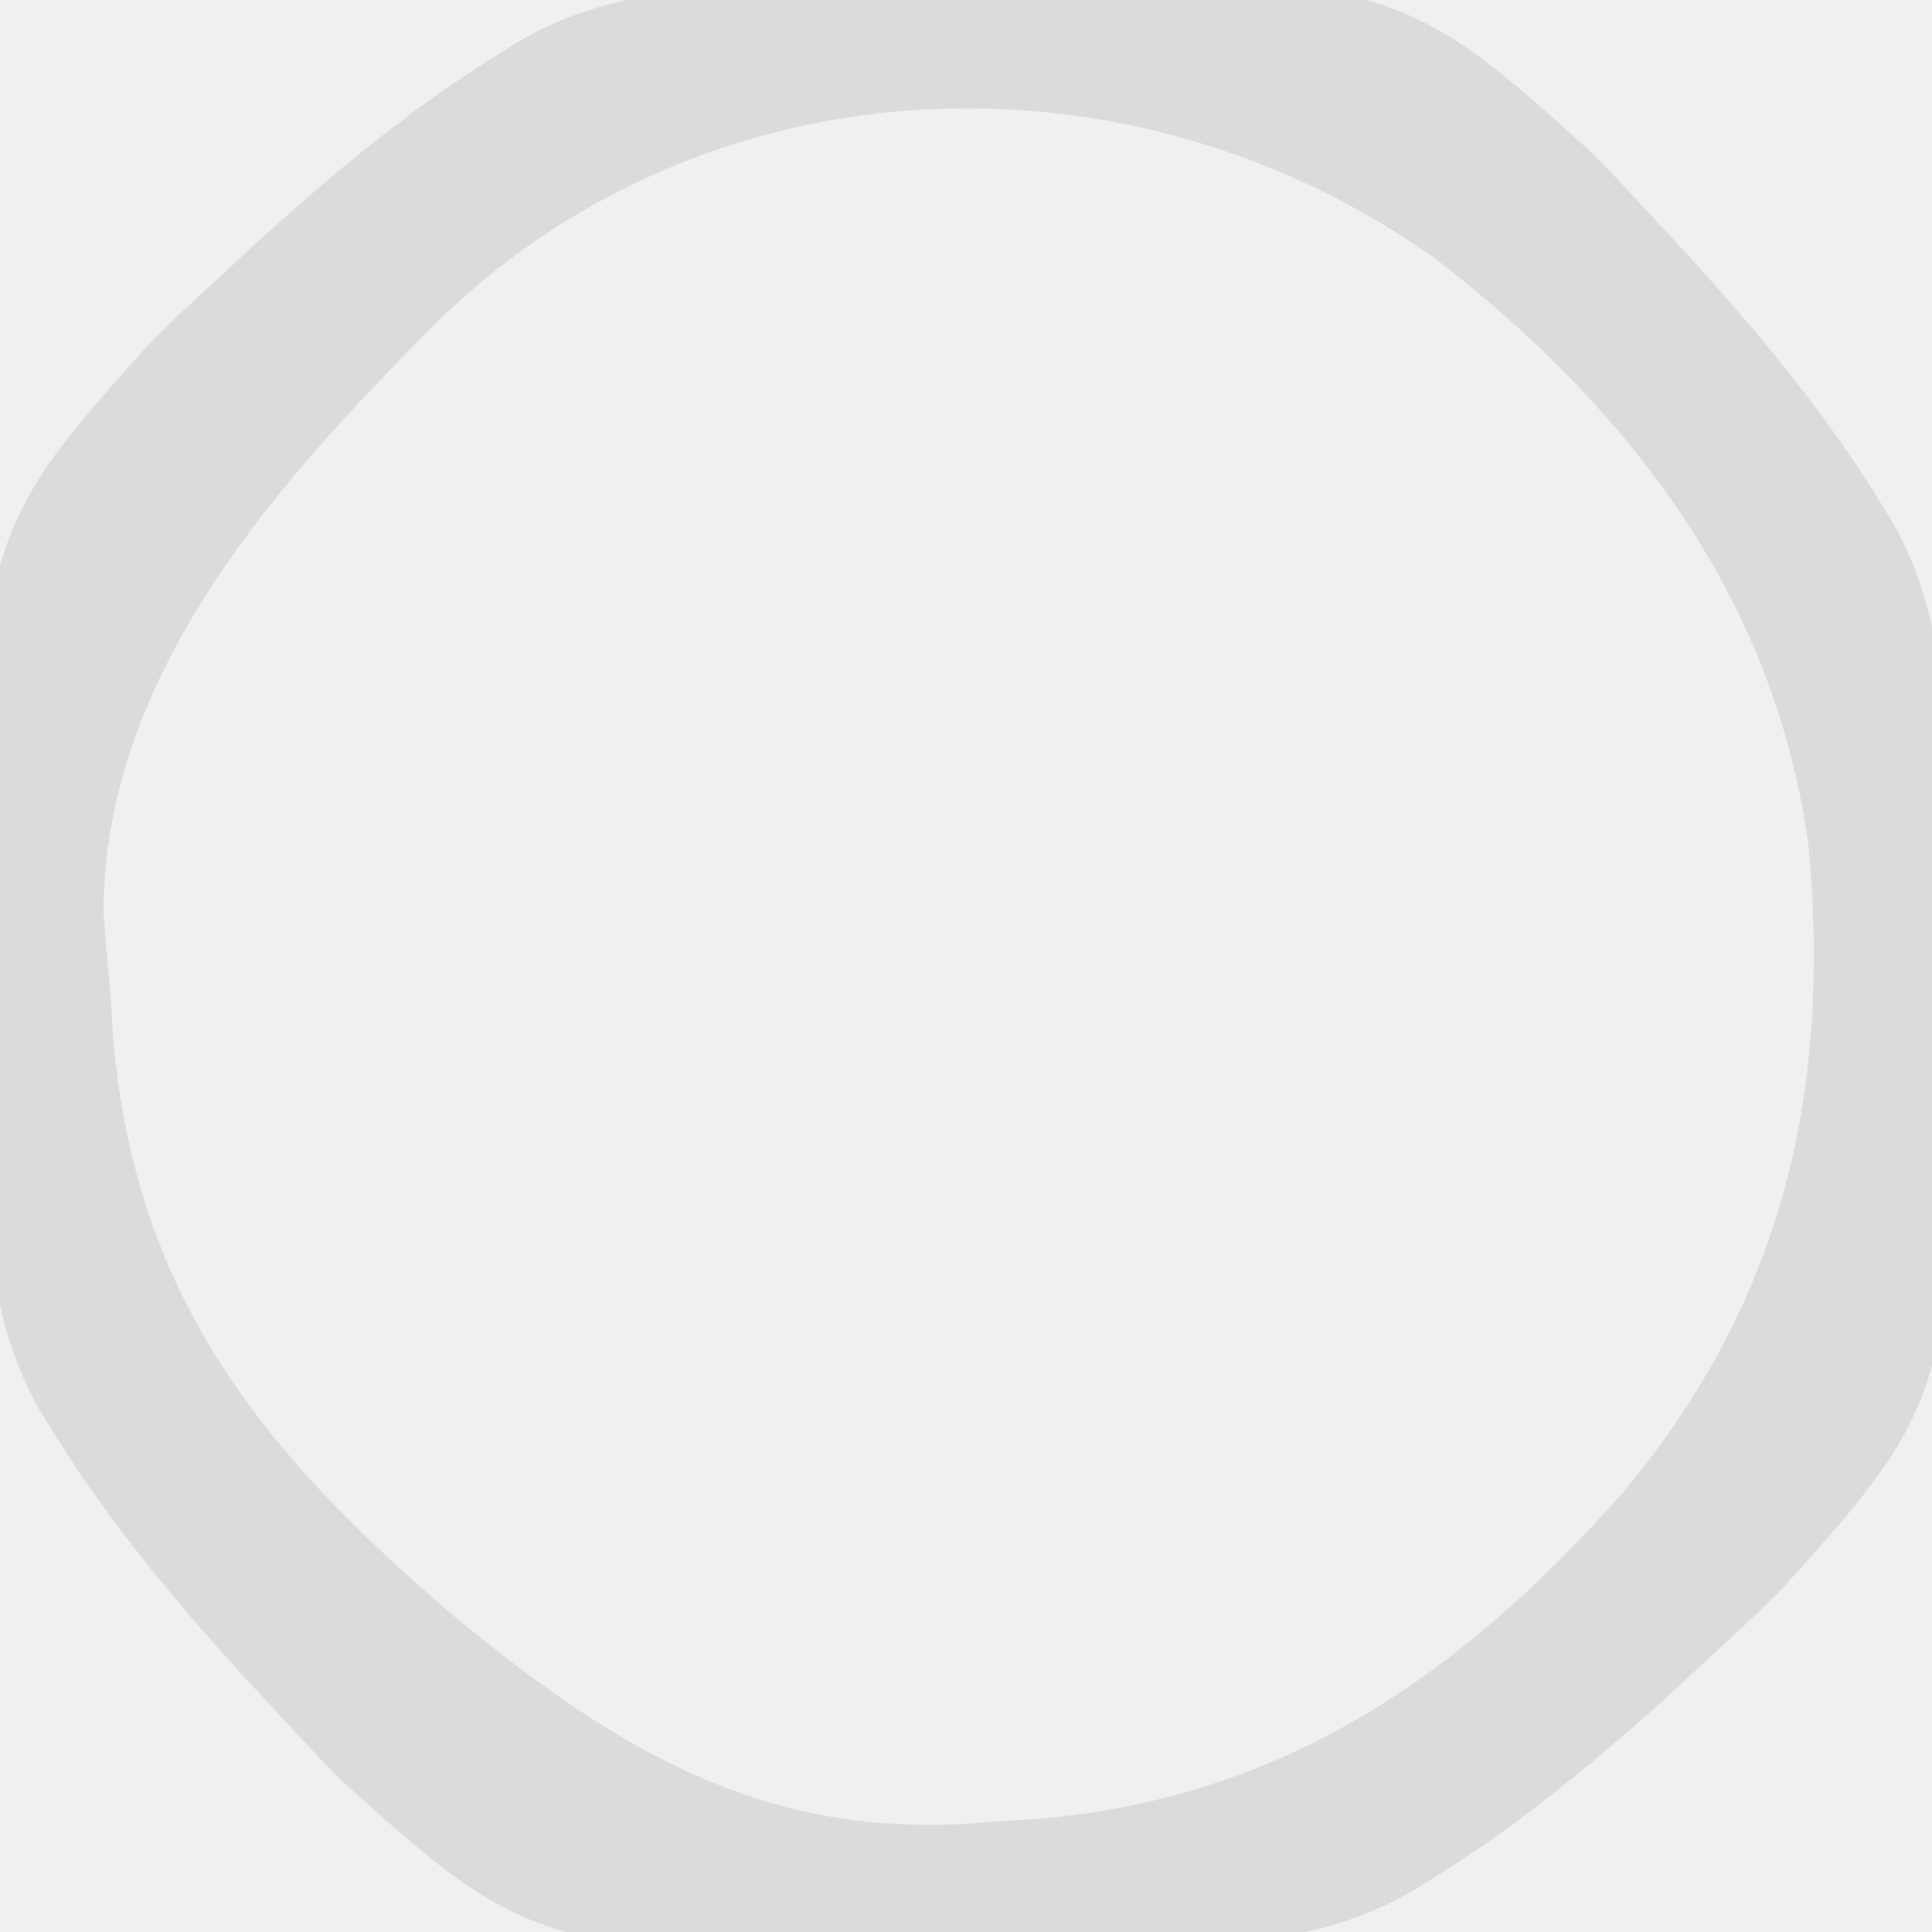
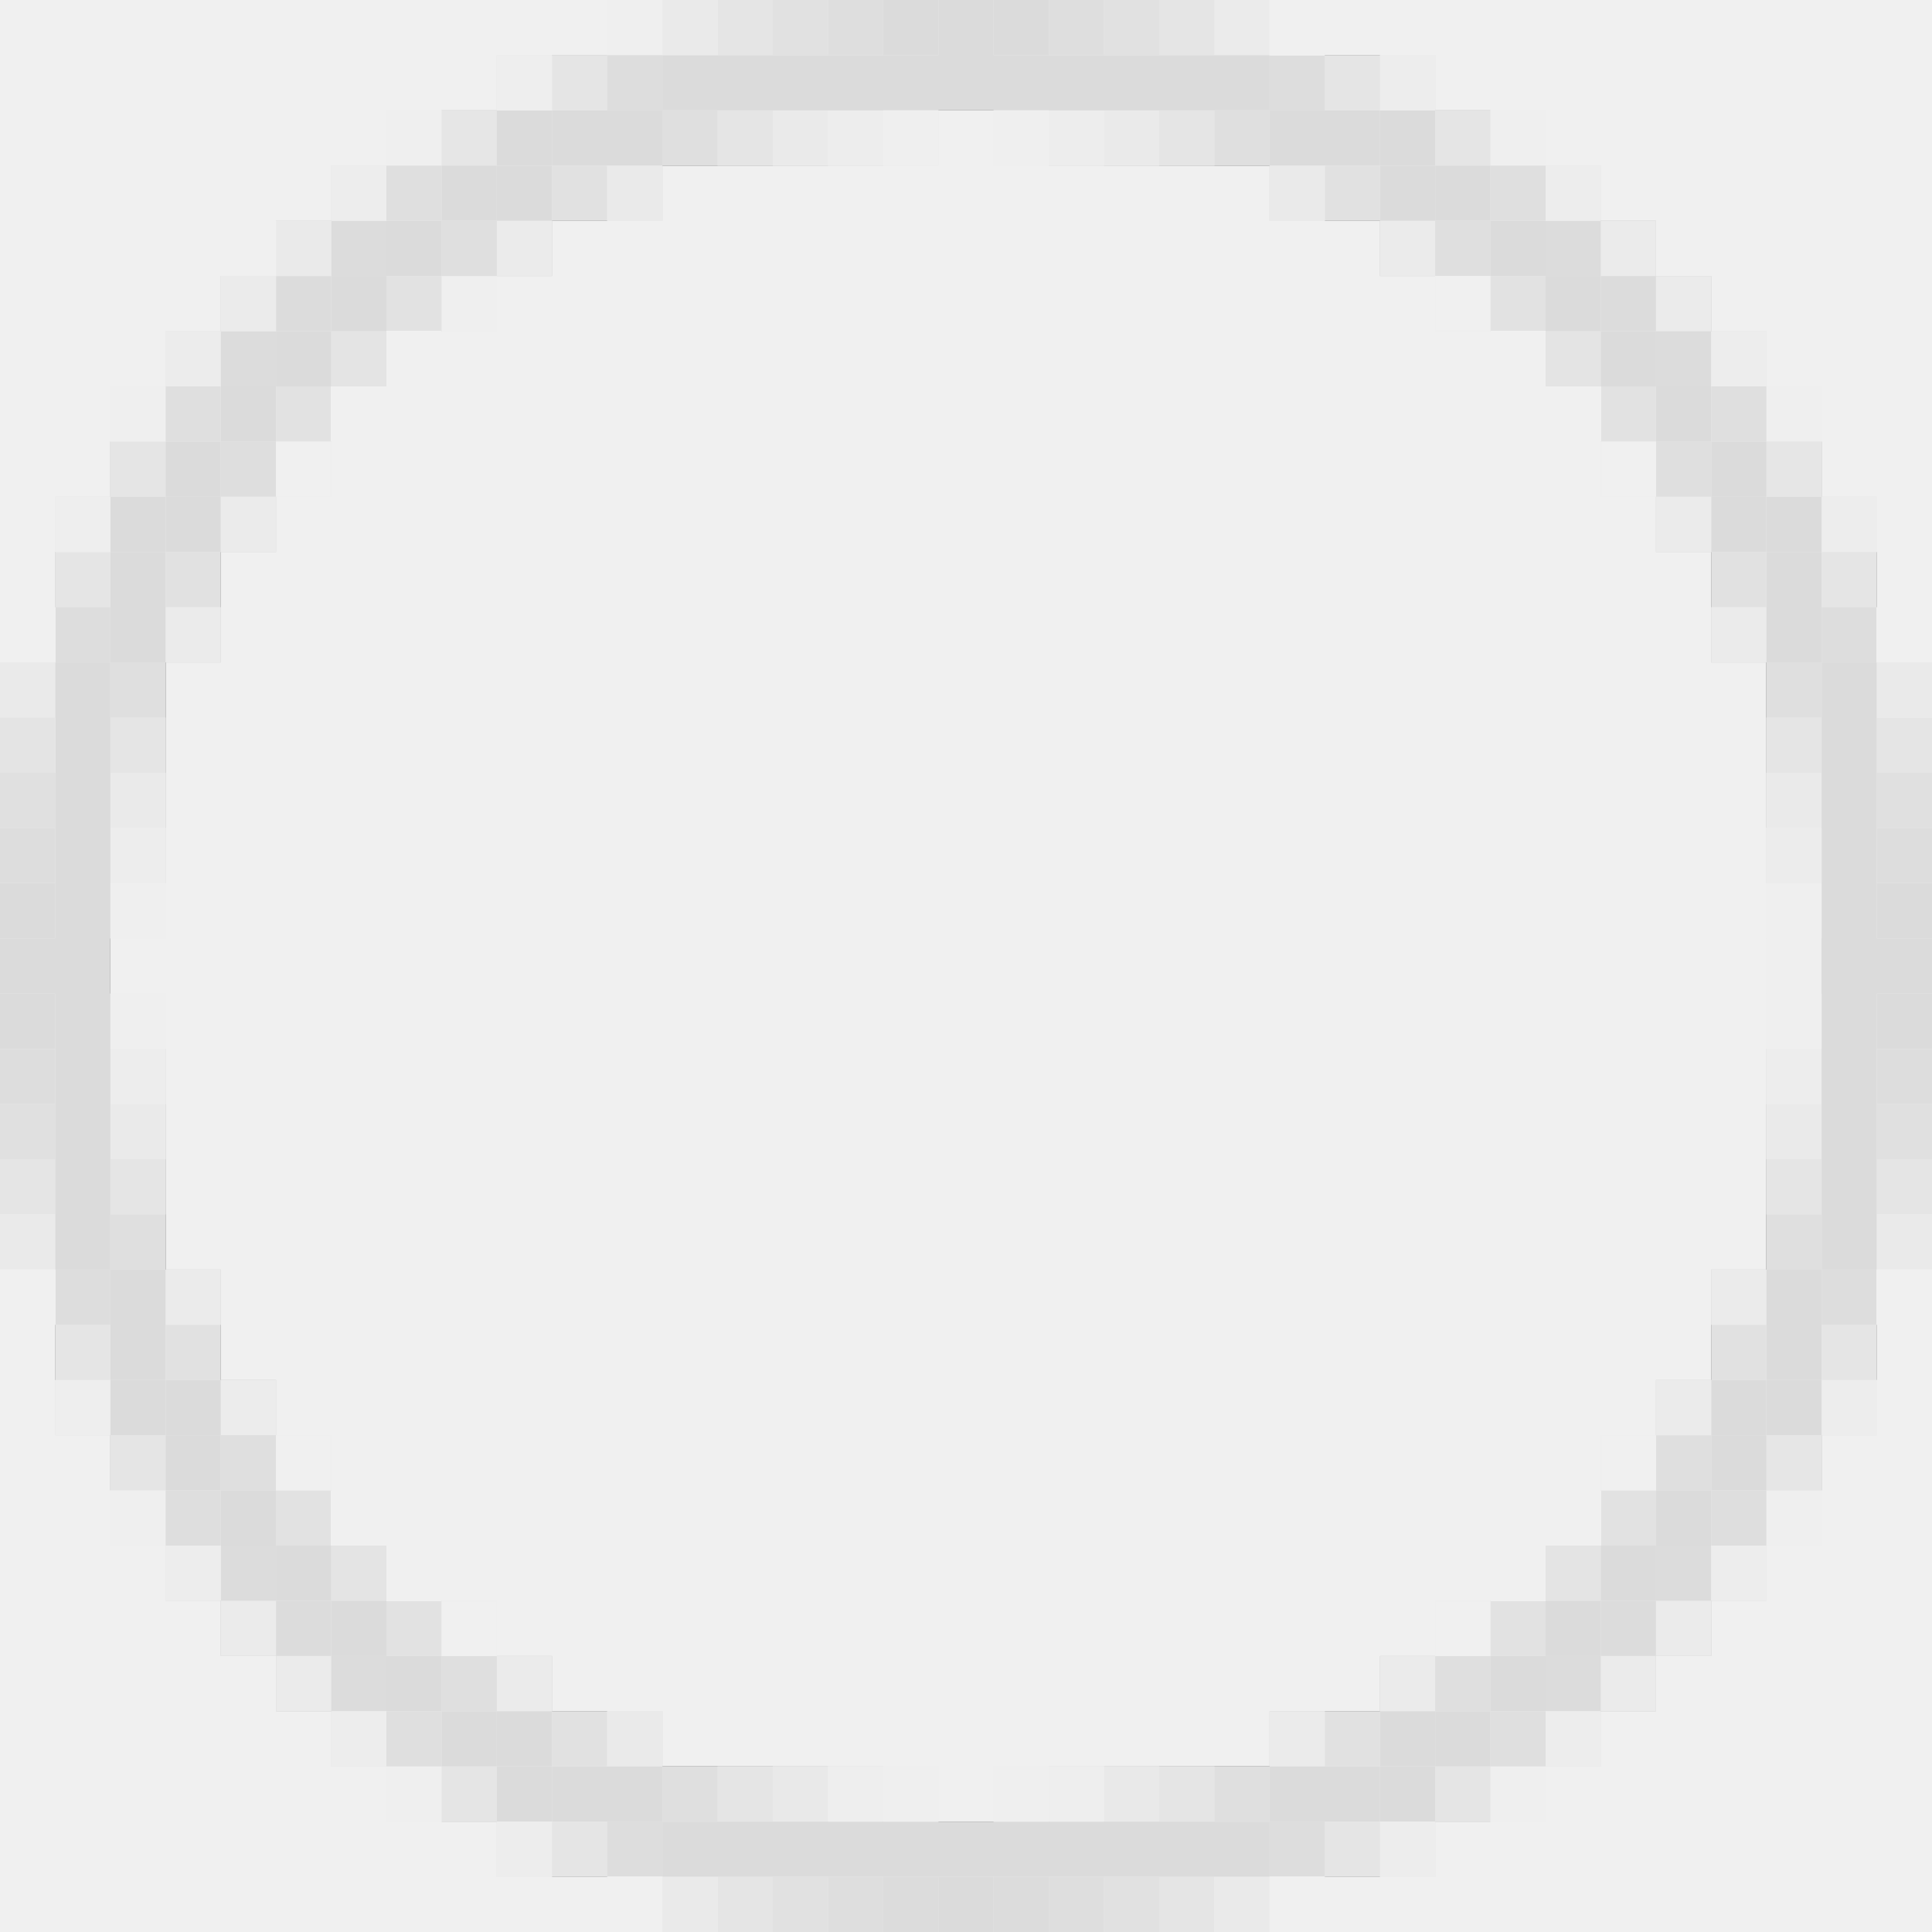
- <svg xmlns="http://www.w3.org/2000/svg" viewBox="0 0 35 35" version="1.1" width="35" height="35">
-   <path d="M13.828-.238c.27-.01,.54-.02,.817-.03C25.142-.57,25.142-.57,28.859,2.785C29.246,3.184,29.626,3.589,30,4c.199,.214,.398,.428,.604,.648C31.844,6.015,33.027,7.428,34,9c.086,.138,.172,.275,.261,.417c.82,1.443,.929,2.773,.977,4.411c.005,.135,.005,.135,.03,.817c.302,10.497,.302,10.497-3.053,14.214c-.399,.387-.804,.767-1.215,1.141c-.214,.199-.428,.398-.648,.604C28.985,31.844,27.572,33.027,26,34c-.138,.086-.275,.172-.417,.261c-1.443,.82-2.773,.929-4.411,.977c-.135,.005-.135,.005-.817,.03C9.858,35.57,9.858,35.57,6.141,32.215C5.754,31.816,5.374,31.411,5,31c-.199-.214-.398-.428-.604-.648C3.156,28.985,1.973,27.572,1,26c-.086-.138-.172-.275-.261-.417c-.82-1.443-.929-2.773-.977-4.411c-.005-.135-.005-.135-.03-.817C-.57,9.858-.57,9.858,2.785,6.141C3.184,5.754,3.589,5.374,4,5c.107-.1,.107-.1,.648-.604C6.015,3.156,7.428,1.973,9,1c.138-.086,.275-.172,.417-.261c1.443-.82,2.773-.929,4.411-.977ZM8.043,5.711C5.113,8.63,1.891,12.152,1.875,16.508C1.91,17.006,1.952,17.503,2,18c.017,.272,.034,.543,.051,.823c.409,4.718,2.763,7.558,6.238,10.509C11.295,31.793,14.001,33.39,18,33c.272-.017,.543-.034,.823-.051c4.471-.387,7.668-2.63,10.572-5.902c2.889-3.466,3.768-7.199,3.375-11.66c-.583-4.492-3.21-7.95-6.735-10.676c-5.487-3.935-13.079-3.682-17.992,1Z" fill="#DBDBDB" />
-   <path d="M18,32c2,1,2,1,2,1Z" fill="#E0E0E0" />
-   <path d="M15,32c2,1,2,1,2,1Z" fill="#E3E3E3" />
-   <path d="M11,0c2,1,2,1,2,1Z" fill="#D8D8D8" />
+ <svg xmlns="http://www.w3.org/2000/svg" viewBox="0 0 35 35" width="35" height="35">
+   <defs>
+     <mask id="spotlight-source-alpha" x="0" y="0" width="35" height="35" maskUnits="userSpaceOnUse" maskContentUnits="userSpaceOnUse" style="mask-type:alpha">
+       <path d="M7,6h1v1h-1ZM27,6h1v1h-1ZM6,7h1v1h-1ZM28,7h1v1h-1ZM6,27h1v1h-1ZM28,27h1v1h-1ZM7,28h1v1h-1ZM27,28h1v1h-1Z" fill="#fff" fill-opacity="0.004" />
+       <path d="M0,11h1v1h-1ZM34,11h1v1h-1ZM32,17h1v1h-1ZM0,23h1v1h-1ZM34,23h1v1h-1Z" fill="#fff" fill-opacity="0.012" />
+       <path d="M11,0h1v1h-1ZM23,0h1v1h-1ZM11,34h1v1h-1ZM23,34h1v1h-1Z" fill="#fff" fill-opacity="0.016" />
+       <path d="M2,7h1v1h-1Z" fill="#fff" fill-opacity="0.024" />
+       <path d="M7,2h1v1h-1ZM27,2h1v1h-1ZM32,7h1v1h-1ZM2,27h1v1h-1ZM32,27h1v1h-1ZM7,32h1v1h-1ZM27,32h1v1h-1Z" fill="#fff" fill-opacity="0.027" />
+       <path d="M16,2h1v1h-1ZM18,2h1v1h-1ZM16,32h1v1h-1ZM18,32h1v1h-1Z" fill="#fff" fill-opacity="0.035" />
+       <path d="M2,16h1v1h-1ZM2,18h1v1h-1Z" fill="#fff" fill-opacity="0.039" />
+       <path d="M26,5h1v1h-1ZM5,8h1v1h-1ZM29,8h1v1h-1ZM5,26h1v1h-1ZM29,26h1v1h-1ZM8,29h1v1h-1ZM26,29h1v1h-1Z" fill="#fff" fill-opacity="0.043" />
+       <path d="M8,5h1v1h-1ZM32,16h1v1h-1ZM32,18h1v1h-1Z" fill="#fff" fill-opacity="0.047" />
+       <path d="M1,9h1v1h-1ZM1,25h1v1h-1Z" fill="#fff" fill-opacity="0.086" />
+       <path d="M33,9h1v1h-1ZM33,25h1v1h-1Z" fill="#fff" fill-opacity="0.09" />
+       <path d="M9,1h1v1h-1Z" fill="#fff" fill-opacity="0.094" />
+       <path d="M25,1h1v1h-1ZM9,33h1v1h-1ZM25,33h1v1h-1Z" fill="#fff" fill-opacity="0.098" />
+       <path d="M15,32h1v1h-1ZM19,32h1v1h-1Z" fill="#fff" fill-opacity="0.129" />
+       <path d="M15,2h1v1h-1ZM19,2h1v1h-1ZM2,15h1v1h-1ZM2,19h1v1h-1ZM32,19h1v1h-1Z" fill="#fff" fill-opacity="0.141" />
+       <path d="M32,15h1v1h-1Z" fill="#fff" fill-opacity="0.145" />
+       <path d="M6,3h1v1h-1ZM28,3h1v1h-1ZM3,6h1v1h-1ZM31,6h1v1h-1ZM6,31h1v1h-1ZM28,31h1v1h-1Z" fill="#fff" fill-opacity="0.149" />
+       <path d="M3,28h1v1h-1ZM31,28h1v1h-1Z" fill="#fff" fill-opacity="0.157" />
+       <path d="M3,11h1v1h-1ZM31,11h1v1h-1ZM3,23h1v1h-1ZM31,23h1v1h-1ZM23,31h1v1h-1Z" fill="#fff" fill-opacity="0.22" />
+       <path d="M11,3h1v1h-1ZM23,3h1v1h-1ZM11,31h1v1h-1Z" fill="#fff" fill-opacity="0.224" />
+       <path d="M4,25h1v1h-1ZM30,25h1v1h-1Z" fill="#fff" fill-opacity="0.235" />
+       <path d="M4,9h1v1h-1ZM30,9h1v1h-1Z" fill="#fff" fill-opacity="0.239" />
+       <path d="M25,30h1v1h-1Z" fill="#fff" fill-opacity="0.247" />
+       <path d="M9,4h1v1h-1ZM25,4h1v1h-1ZM9,30h1v1h-1Z" fill="#fff" fill-opacity="0.251" />
+       <path d="M12,0h1v1h-1ZM22,0h1v1h-1ZM5,4h1v1h-1ZM29,4h1v1h-1ZM4,5h1v1h-1ZM30,5h1v1h-1ZM4,29h1v1h-1ZM30,29h1v1h-1ZM5,30h1v1h-1ZM29,30h1v1h-1Z" fill="#fff" fill-opacity="0.259" />
+       <path d="M12,34h1v1h-1ZM22,34h1v1h-1Z" fill="#fff" fill-opacity="0.263" />
+       <path d="M0,12h1v1h-1ZM34,12h1v1h-1ZM0,22h1v1h-1ZM34,22h1v1h-1Z" fill="#fff" fill-opacity="0.267" />
+       <path d="M14,32h1v1h-1ZM20,32h1v1h-1Z" fill="#fff" fill-opacity="0.298" />
+       <path d="M14,2h1v1h-1ZM20,2h1v1h-1ZM2,14h1v1h-1ZM2,20h1v1h-1Z" fill="#fff" fill-opacity="0.302" />
+       <path d="M32,14h1v1h-1ZM32,20h1v1h-1Z" fill="#fff" fill-opacity="0.306" />
+       <path d="M8,2h1v1h-1Z" fill="#fff" fill-opacity="0.482" />
+       <path d="M26,2h1v1h-1ZM2,8h1v1h-1ZM2,26h1v1h-1ZM8,32h1v1h-1ZM26,32h1v1h-1Z" fill="#fff" fill-opacity="0.486" />
+       <path d="M32,8h1v1h-1ZM32,26h1v1h-1Z" fill="#fff" fill-opacity="0.502" />
+       <path d="M13,0h1v1h-1ZM21,0h1v1h-1ZM13,34h1v1h-1ZM21,34h1v1h-1Z" fill="#fff" fill-opacity="0.522" />
+       <path d="M1,10h1v1h-1ZM1,24h1v1h-1Z" fill="#fff" fill-opacity="0.525" />
+       <path d="M33,10h1v1h-1ZM33,24h1v1h-1Z" fill="#fff" fill-opacity="0.529" />
+       <path d="M10,1h1v1h-1ZM0,13h1v1h-1ZM34,13h1v1h-1ZM0,21h1v1h-1ZM34,21h1v1h-1Z" fill="#fff" fill-opacity="0.533" />
+       <path d="M24,1h1v1h-1ZM2,21h1v1h-1ZM10,33h1v1h-1ZM24,33h1v1h-1Z" fill="#fff" fill-opacity="0.537" />
+       <path d="M13,2h1v1h-1ZM21,2h1v1h-1ZM2,13h1v1h-1ZM32,13h1v1h-1ZM32,21h1v1h-1ZM13,32h1v1h-1ZM21,32h1v1h-1Z" fill="#fff" fill-opacity="0.541" />
+       <path d="M6,6h1v1h-1ZM28,6h1v1h-1ZM6,28h1v1h-1ZM28,28h1v1h-1Z" fill="#fff" fill-opacity="0.592" />
+       <path d="M5,27h1v1h-1ZM29,27h1v1h-1Z" fill="#fff" fill-opacity="0.663" />
+       <path d="M5,7h1v1h-1ZM29,7h1v1h-1ZM7,29h1v1h-1ZM27,29h1v1h-1Z" fill="#fff" fill-opacity="0.667" />
+       <path d="M7,5h1v1h-1ZM27,5h1v1h-1Z" fill="#fff" fill-opacity="0.671" />
+       <path d="M24,3h1v1h-1ZM3,24h1v1h-1ZM31,24h1v1h-1ZM10,31h1v1h-1ZM24,31h1v1h-1Z" fill="#fff" fill-opacity="0.686" />
+       <path d="M10,3h1v1h-1ZM3,10h1v1h-1ZM31,10h1v1h-1Z" fill="#fff" fill-opacity="0.69" />
+       <path d="M14,0h1v1h-1ZM20,0h1v1h-1ZM14,34h1v1h-1ZM20,34h1v1h-1Z" fill="#fff" fill-opacity="0.725" />
+       <path d="M0,14h1v1h-1ZM34,14h1v1h-1ZM0,20h1v1h-1ZM34,20h1v1h-1Z" fill="#fff" fill-opacity="0.737" />
+       <path d="M7,3h1v1h-1ZM27,3h1v1h-1ZM3,7h1v1h-1ZM31,7h1v1h-1ZM7,31h1v1h-1ZM27,31h1v1h-1Z" fill="#fff" fill-opacity="0.816" />
+       <path d="M3,27h1v1h-1ZM31,27h1v1h-1Z" fill="#fff" fill-opacity="0.827" />
+       <path d="M22,2h1v1h-1ZM2,22h1v1h-1ZM12,32h1v1h-1ZM22,32h1v1h-1Z" fill="#fff" fill-opacity="0.839" />
+       <path d="M12,2h1v1h-1ZM2,12h1v1h-1ZM32,12h1v1h-1ZM32,22h1v1h-1Z" fill="#fff" fill-opacity="0.843" />
+       <path d="M8,4h1v1h-1ZM26,4h1v1h-1ZM30,8h1v1h-1ZM4,26h1v1h-1ZM30,26h1v1h-1ZM8,30h1v1h-1ZM26,30h1v1h-1Z" fill="#fff" fill-opacity="0.847" />
+       <path d="M4,8h1v1h-1Z" fill="#fff" fill-opacity="0.851" />
+       <path d="M15,0h1v1h-1ZM19,0h1v1h-1ZM15,34h1v1h-1ZM19,34h1v1h-1Z" fill="#fff" fill-opacity="0.875" />
+       <path d="M0,15h1v1h-1ZM34,15h1v1h-1ZM0,19h1v1h-1ZM34,19h1v1h-1Z" fill="#fff" fill-opacity="0.878" />
+       <path d="M1,11h1v1h-1ZM33,11h1v1h-1ZM1,23h1v1h-1ZM33,23h1v1h-1Z" fill="#fff" fill-opacity="0.906" />
+       <path d="M11,1h1v1h-1ZM23,1h1v1h-1ZM11,33h1v1h-1ZM23,33h1v1h-1Z" fill="#fff" fill-opacity="0.918" />
+       <path d="M6,4h1v1h-1ZM28,4h1v1h-1ZM6,30h1v1h-1ZM28,30h1v1h-1Z" fill="#fff" fill-opacity="0.941" />
+       <path d="M4,6h1v1h-1ZM30,6h1v1h-1ZM4,28h1v1h-1ZM30,28h1v1h-1Z" fill="#fff" fill-opacity="0.945" />
+       <path d="M18,34h1v1h-1Z" fill="#fff" fill-opacity="0.949" />
+       <path d="M16,0h1v1h-1ZM18,0h1v1h-1ZM9,2h1v1h-1ZM25,2h1v1h-1ZM2,9h1v1h-1ZM32,9h1v1h-1ZM0,16h1v1h-1ZM34,16h1v1h-1ZM0,18h1v1h-1ZM34,18h1v1h-1ZM2,25h1v1h-1ZM32,25h1v1h-1ZM9,32h1v1h-1ZM25,32h1v1h-1Z" fill="#fff" fill-opacity="0.961" />
+       <path d="M5,5h1v1h-1ZM5,29h1v1h-1ZM16,34h1v1h-1Z" fill="#fff" fill-opacity="0.965" />
+       <path d="M29,5h1v1h-1ZM29,29h1v1h-1Z" fill="#fff" fill-opacity="0.969" />
+       <path d="M17,34h1v1h-1Z" fill="#fff" fill-opacity="0.992" />
+       <path d="M9,3h1v1h-1ZM25,3h1v1h-1ZM3,9h1v1h-1ZM31,9h1v1h-1ZM3,25h1v1h-1ZM31,25h1v1h-1ZM9,31h1v1h-1ZM25,31h1v1h-1Z" fill="#fff" fill-opacity="0.996" />
+       <path d="M17,0h1v1h-1ZM12,1h11v1h-11ZM10,2h2v1h-2ZM23,2h2v1h-2ZM8,3h1v1h-1ZM26,3h1v1h-1ZM7,4h1v1h-1ZM27,4h1v1h-1ZM6,5h1v1h-1ZM28,5h1v1h-1ZM5,6h1v1h-1ZM29,6h1v1h-1ZM4,7h1v1h-1ZM30,7h1v1h-1ZM3,8h1v1h-1ZM31,8h1v1h-1ZM2,10h1v1h-1ZM32,10h1v1h-1ZM2,11h1v1h-1ZM32,11h1v1h-1ZM1,12h1v1h-1ZM33,12h1v1h-1ZM1,13h1v1h-1ZM33,13h1v1h-1ZM1,14h1v1h-1ZM33,14h1v1h-1ZM1,15h1v1h-1ZM33,15h1v1h-1ZM1,16h1v1h-1ZM33,16h1v1h-1ZM0,17h2v1h-2ZM33,17h2v1h-2ZM1,18h1v1h-1ZM33,18h1v1h-1ZM1,19h1v1h-1ZM33,19h1v1h-1ZM1,20h1v1h-1ZM33,20h1v1h-1ZM1,21h1v1h-1ZM33,21h1v1h-1ZM1,22h1v1h-1ZM33,22h1v1h-1ZM2,23h1v1h-1ZM32,23h1v1h-1ZM2,24h1v1h-1ZM32,24h1v1h-1ZM3,26h1v1h-1ZM31,26h1v1h-1ZM4,27h1v1h-1ZM30,27h1v1h-1ZM5,28h1v1h-1ZM29,28h1v1h-1ZM6,29h1v1h-1ZM28,29h1v1h-1ZM7,30h1v1h-1ZM27,30h1v1h-1ZM8,31h1v1h-1ZM26,31h1v1h-1ZM10,32h2v1h-2ZM23,32h2v1h-2ZM12,33h11v1h-11Z" fill="#fff" fill-opacity="1" />
+     </mask>
+   </defs>
+   <g mask="url(#spotlight-source-alpha)">
+     <path d="M11,1L11,0L10,0L9,0L8,0L7,0L6,0L5,0L4,0L3,0L2,0L1,0L0,0L0,1L0,2L0,3L0,4L0,5L0,6L0,7L0,8L0,9L0,10L0,11L1,11L1,10L1,9L2,9L2,8L2,7L3,7L3,6L4,6L4,5L5,5L5,4L6,4L6,3L7,3L7,2L8,2L9,2L9,1L10,1L11,1Z" fill="#000000" />
+     <path d="M12,0L11,0L11,1L12,1L12,0Z" fill="#BFBFBF" />
+     <path d="M13,0L12,0L12,1L13,1L13,0Z" fill="#D8D8D8" />
+     <path d="M23,0L22,0L21,0L20,0L19,0L18,0L17,0L16,0L15,0L14,0L13,0L13,1L12,1L11,1L10,1L10,2L9,2L8,2L7,2L7,3L7,4L6,4L6,5L5,5L5,6L4,6L4,7L3,7L3,8L2,8L2,9L2,10L1,10L1,11L1,12L1,13L1,14L0,14L0,15L0,16L0,17L0,18L0,19L0,20L0,21L0,22L1,22L1,23L1,24L1,25L1,26L2,26L2,27L2,28L3,28L4,28L4,29L4,30L5,30L5,31L6,31L7,31L7,32L7,33L8,33L9,33L10,33L10,34L11,34L12,34L13,34L13,35L14,35L15,35L16,35L17,35L18,35L19,35L20,35L21,35L22,35L22,34L23,34L24,34L25,34L25,33L26,33L27,33L28,33L28,32L28,31L29,31L30,31L30,30L31,30L31,29L31,28L32,28L33,28L33,27L33,26L33,25L34,25L34,24L34,23L34,22L35,22L35,21L35,20L35,19L35,18L35,17L35,16L35,15L35,14L35,13L34,13L34,12L34,11L34,10L33,10L33,9L33,8L33,7L32,7L31,7L31,6L31,5L30,5L30,4L29,4L28,4L28,3L28,2L27,2L26,2L25,2L25,1L24,1L23,1L23,0ZM17,2L18,2L19,2L19,3L20,3L21,3L22,3L23,3L24,3L24,4L25,4L25,5L26,5L27,5L27,6L28,6L28,7L29,7L29,8L30,8L30,9L31,9L31,10L31,11L31,12L32,12L32,13L32,14L32,15L33,15L33,16L33,17L33,18L33,19L32,19L32,20L32,21L32,22L32,23L31,23L31,24L31,25L31,26L30,26L30,27L29,27L29,28L28,28L28,29L27,29L27,30L26,30L25,30L25,31L24,31L23,31L23,32L22,32L21,32L20,32L20,33L19,33L18,33L17,33L16,33L15,33L15,32L14,32L13,32L12,32L11,32L11,31L10,31L10,30L9,30L8,30L8,29L7,29L7,28L6,28L6,27L5,27L5,26L5,25L4,25L4,24L4,23L3,23L3,22L3,21L3,20L3,19L2,19L2,18L2,17L2,16L3,16L3,15L3,14L3,13L3,12L4,12L4,11L4,10L4,9L5,9L5,8L6,8L6,7L7,7L7,6L8,6L8,5L9,5L10,5L10,4L11,4L11,3L12,3L13,3L14,3L15,3L16,3L16,2L17,2Z" fill="#DBDBDB" />
+     <path d="M24,0L23,0L23,1L24,1L24,0Z" fill="#FFFFFF" />
+     <path d="M35,11L35,10L35,9L35,8L35,7L35,6L35,5L35,4L35,3L35,2L35,1L35,0L34,0L33,0L32,0L31,0L30,0L29,0L28,0L27,0L26,0L25,0L24,0L24,1L25,1L26,1L26,2L27,2L28,2L28,3L29,3L29,4L30,4L30,5L31,5L31,6L32,6L32,7L33,7L33,8L33,9L34,9L34,10L34,11L35,11Z" fill="#000000" />
+     <path d="M9,2L10,2L10,1L9,1L9,2Z" fill="#DFDFDF" />
+     <path d="M26,2L26,1L25,1L25,2L26,2Z" fill="#D6D6D6" />
+     <path d="M16,3L17,3L17,2L16,2L16,3Z" fill="#E3E3E3" />
+     <path d="M18,2L17,2L17,3L16,3L15,3L14,3L13,3L12,3L12,4L11,4L10,4L10,5L9,5L9,6L8,6L8,7L7,7L7,8L6,8L6,9L5,9L5,10L4,10L4,11L4,12L3,12L3,13L3,14L3,15L3,16L3,17L2,17L2,18L3,18L3,19L3,20L3,21L3,22L3,23L4,23L4,24L4,25L5,25L5,26L6,26L6,27L7,27L7,28L8,28L8,29L9,29L9,30L10,30L10,31L11,31L12,31L12,32L13,32L14,32L15,32L16,32L17,32L17,33L18,33L18,32L19,32L20,32L21,32L22,32L23,32L23,31L24,31L25,31L25,30L26,30L26,29L27,29L27,28L28,28L28,27L29,27L29,26L30,26L30,25L31,25L31,24L31,23L32,23L32,22L32,21L32,20L32,19L32,18L32,17L32,16L32,15L32,14L32,13L32,12L31,12L31,11L31,10L30,10L30,9L29,9L29,8L28,8L28,7L27,7L27,6L26,6L26,5L25,5L25,4L24,4L23,4L23,3L22,3L21,3L20,3L19,3L18,3L18,2Z" fill="#000000" />
+     <path d="M19,3L19,2L18,2L18,3L19,3Z" fill="#E3E3E3" />
+     <path d="M6,4L7,4L7,3L6,3L6,4Z" fill="#DDDDDD" />
+     <path d="M11,4L12,4L12,3L11,3L11,4Z" fill="#D7D7D7" />
+     <path d="M24,4L24,3L23,3L23,4L24,4Z" fill="#D7D7D7" />
+     <path d="M29,4L29,3L28,3L28,4L29,4Z" fill="#DDDDDD" />
+     <path d="M5,5L6,5L6,4L5,4L5,5Z" fill="#D8D8D8" />
+     <path d="M4,6L5,6L5,5L4,5L4,6Z" fill="#DCDCDC" />
+     <path d="M8,6L9,6L9,5L8,5L8,6Z" fill="#D4D4D4" />
+     <path d="M27,6L27,5L26,5L26,6L27,6Z" fill="#E8E8E8" />
+     <path d="M3,7L4,7L4,6L3,6L3,7Z" fill="#D7D7D7" />
+     <path d="M7,7L8,7L8,6L7,6L7,7Z" fill="#FFFFFF" />
+     <path d="M28,7L28,6L27,6L27,7L28,7Z" fill="#FFFFFF" />
+     <path d="M32,7L32,6L31,6L31,7L32,7Z" fill="#DDDDDD" />
+     <path d="M2,8L3,8L3,7L2,7L2,8Z" fill="#D4D4D4" />
+     <path d="M6,8L7,8L7,7L6,7L6,8Z" fill="#FFFFFF" />
+     <path d="M29,8L29,7L28,7L28,8L29,8Z" fill="#FFFFFF" />
+     <path d="M5,9L6,9L6,8L5,8L5,9Z" fill="#E8E8E8" />
+     <path d="M30,9L30,8L29,8L29,9L30,9Z" fill="#E8E8E8" />
+     <path d="M1,10L2,10L2,9L1,9L1,10Z" fill="#DCDCDC" />
+     <path d="M4,10L5,10L5,9L4,9L4,10Z" fill="#D9D9D9" />
+     <path d="M31,10L31,9L30,9L30,10L31,10Z" fill="#D9D9D9" />
+     <path d="M34,10L34,9L33,9L33,10L34,10Z" fill="#D3D3D3" />
+     <path d="M1,11L0,11L0,12L1,12L1,11Z" fill="#FFFFFF" />
+     <path d="M35,11L34,11L34,12L35,12L35,11Z" fill="#FFFFFF" />
+     <path d="M1,12L0,12L0,13L0,14L1,14L1,13L1,12Z" fill="#D9D9D9" />
+     <path d="M35,12L34,12L34,13L35,13L35,12Z" fill="#D9D9D9" />
+     <path d="M33,16L33,15L32,15L32,16L33,16Z" fill="#D6D6D6" />
+     <path d="M2,17L3,17L3,16L2,16L2,17Z" fill="#CCCCCC" />
+     <path d="M33,16L32,16L32,17L33,17L33,16Z" fill="#D4D4D4" />
+     <path d="M33,17L32,17L32,18L33,18L33,17Z" fill="#AAAAAA" />
+     <path d="M3,19L3,18L2,18L2,19L3,19Z" fill="#CCCCCC" />
+     <path d="M33,18L32,18L32,19L33,19L33,18Z" fill="#D4D4D4" />
+     <path d="M1,23L1,22L0,22L0,23L1,23Z" fill="#D9D9D9" />
+     <path d="M35,23L35,22L34,22L34,23L35,23Z" fill="#D9D9D9" />
+     <path d="M1,23L0,23L0,24L1,24L1,23Z" fill="#FFFFFF" />
+     <path d="M35,23L34,23L34,24L35,24L35,23Z" fill="#FFFFFF" />
+     <path d="M1,24L0,24L0,25L0,26L0,27L0,28L0,29L0,30L0,31L0,32L0,33L0,34L0,35L1,35L2,35L3,35L4,35L5,35L6,35L7,35L8,35L9,35L10,35L11,35L11,34L10,34L9,34L9,33L8,33L7,33L7,32L6,32L6,31L5,31L5,30L4,30L4,29L3,29L3,28L2,28L2,27L2,26L1,26L1,25L1,24Z" fill="#000000" />
+     <path d="M35,24L34,24L34,25L34,26L33,26L33,27L33,28L32,28L32,29L31,29L31,30L30,30L30,31L29,31L29,32L28,32L28,33L27,33L26,33L26,34L25,34L24,34L24,35L25,35L26,35L27,35L28,35L29,35L30,35L31,35L32,35L33,35L34,35L35,35L35,34L35,33L35,32L35,31L35,30L35,29L35,28L35,27L35,26L35,25L35,24Z" fill="#000000" />
+     <path d="M30,26L31,26L31,25L30,25L30,26Z" fill="#D9D9D9" />
+     <path d="M33,26L34,26L34,25L33,25L33,26Z" fill="#D3D3D3" />
+     <path d="M6,27L6,26L5,26L5,27L6,27Z" fill="#E8E8E8" />
+     <path d="M29,27L30,27L30,26L29,26L29,27Z" fill="#E8E8E8" />
+     <path d="M7,28L7,27L6,27L6,28L7,28Z" fill="#FFFFFF" />
+     <path d="M28,28L29,28L29,27L28,27L28,28Z" fill="#FFFFFF" />
+     <path d="M4,29L4,28L3,28L3,29L4,29Z" fill="#DFDFDF" />
+     <path d="M8,29L8,28L7,28L7,29L8,29Z" fill="#FFFFFF" />
+     <path d="M27,29L28,29L28,28L27,28L27,29Z" fill="#FFFFFF" />
+     <path d="M31,29L32,29L32,28L31,28L31,29Z" fill="#DFDFDF" />
+     <path d="M9,30L9,29L8,29L8,30L9,30Z" fill="#E8E8E8" />
+     <path d="M26,30L27,30L27,29L26,29L26,30Z" fill="#E8E8E8" />
+     <path d="M7,32L7,31L6,31L6,32L7,32Z" fill="#DDDDDD" />
+     <path d="M12,32L12,31L11,31L11,32L12,32Z" fill="#D7D7D7" />
+     <path d="M28,32L29,32L29,31L28,31L28,32Z" fill="#DDDDDD" />
+     <path d="M16,32L15,32L15,33L16,33L16,32Z" fill="#E0E0E0" />
+     <path d="M17,33L17,32L16,32L16,33L17,33Z" fill="#E3E3E3" />
+     <path d="M19,33L19,32L18,32L18,33L19,33Z" fill="#E3E3E3" />
+     <path d="M20,32L19,32L19,33L20,33L20,32Z" fill="#E0E0E0" />
+     <path d="M10,34L10,33L9,33L9,34L10,34Z" fill="#D6D6D6" />
+     <path d="M25,34L26,34L26,33L25,33L25,34Z" fill="#D6D6D6" />
+     <path d="M12,34L11,34L11,35L12,35L12,34Z" fill="#FFFFFF" />
+     <path d="M13,35L13,34L12,34L12,35L13,35Z" fill="#D9D9D9" />
+     <path d="M23,35L23,34L22,34L22,35L23,35Z" fill="#D9D9D9" />
+     <path d="M24,34L23,34L23,35L24,35L24,34Z" fill="#FFFFFF" />
+   </g>
</svg>
